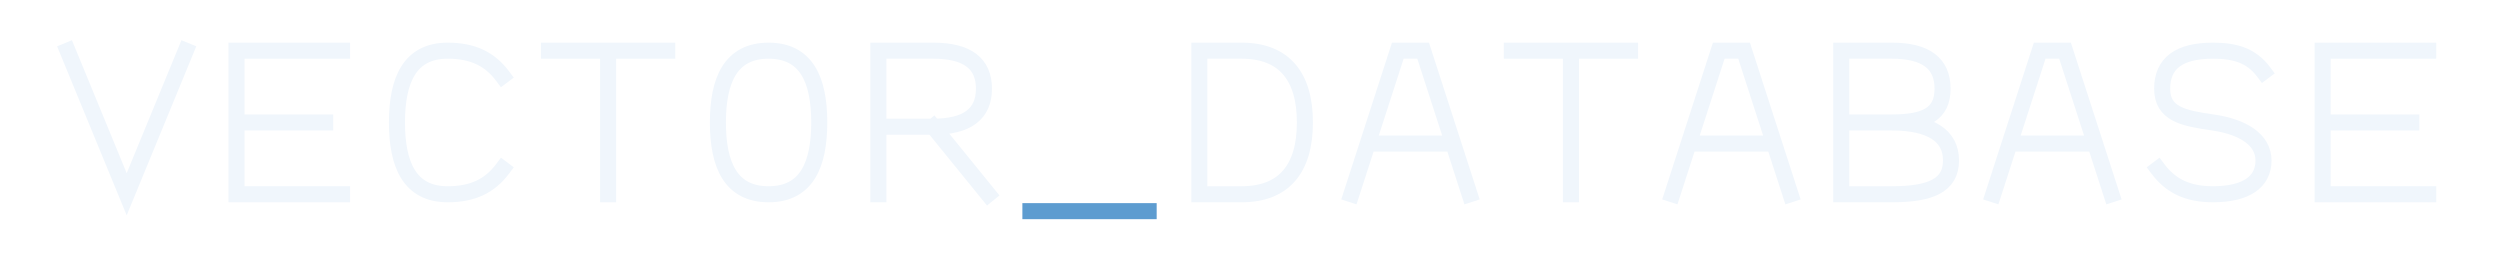
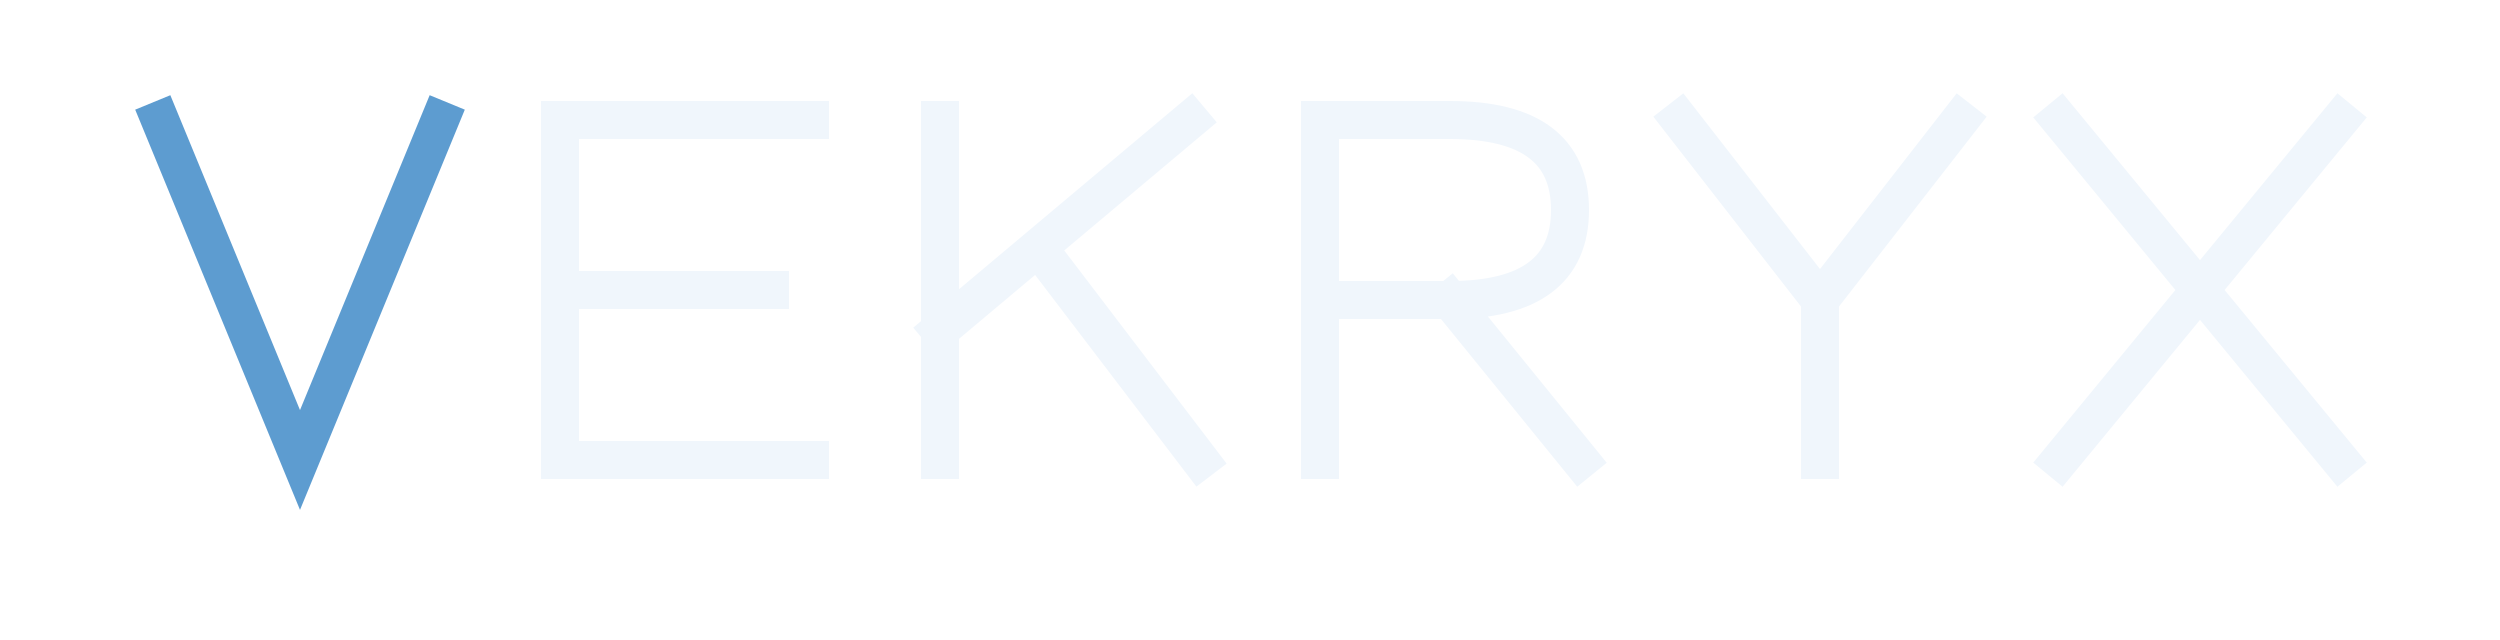
- <svg xmlns="http://www.w3.org/2000/svg" width="592" height="64" viewBox="0 0 592 64" role="img" aria-labelledby="title desc">
+ <svg xmlns="http://www.w3.org/2000/svg" width="250" height="64" viewBox="0 0 250 64" role="img" aria-labelledby="title desc">
  <g fill="none" stroke-width="3.8" stroke-linecap="square" stroke-linejoin="miter">
-     <path transform="translate(16 12)" stroke="#f0f6fc" d="M0 0 14 34 28 0" />
+     <path transform="translate(16 12)" stroke="#5d9cd0" d="M0 0 14 34 28 0" />
    <path transform="translate(54 12)" stroke="#f0f6fc" d="M27 0H2V34H27M2 17H23" />
-     <path transform="translate(92 12)" stroke="#f0f6fc" d="M27 6C24 2 20 0 14 0 5 0 2 7 2 17S5 34 14 34C20 34 24 32 27 28" />
-     <path transform="translate(130 12)" stroke="#f0f6fc" d="M0 0H28M14 0V34" />
-     <path transform="translate(168 12)" stroke="#f0f6fc" d="M14 0C5 0 2 7 2 17S5 34 14 34 26 27 26 17 23 0 14 0Z" />
-     <path transform="translate(206 12)" stroke="#f0f6fc" d="M2 34V0H15C23 0 27 3 27 9S23 18 15 18H2M15 18 28 34" />
-     <path transform="translate(244 12)" stroke="#5d9cd0" d="M0 38H28" />
-     <path transform="translate(282 12)" stroke="#f0f6fc" d="M2 0V34H12C22 34 27 28 27 17S22 0 12 0H2Z" />
-     <path transform="translate(320 12)" stroke="#f0f6fc" d="M0 34 11 0H17L28 34M6 22H22" />
-     <path transform="translate(358 12)" stroke="#f0f6fc" d="M0 0H28M14 0V34" />
-     <path transform="translate(396 12)" stroke="#f0f6fc" d="M0 34 11 0H17L28 34M6 22H22" />
-     <path transform="translate(434 12)" stroke="#f0f6fc" d="M2 34V0H14C22 0 26 3 26 9S22 17 14 17H2M14 17C23 17 28 20 28 26S23 34 14 34H2" />
-     <path transform="translate(472 12)" stroke="#f0f6fc" d="M0 34 11 0H17L28 34M6 22H22" />
-     <path transform="translate(510 12)" stroke="#f0f6fc" d="M26 5C23 1 19 0 14 0 6 0 2 3 2 9S7 16 14 17 26 21 26 26 22 34 14 34C8 34 4 32 1 28" />
-     <path transform="translate(548 12)" stroke="#f0f6fc" d="M27 0H2V34H27M2 17H23" />
+     <path transform="translate(92 12)" stroke="#f0f6fc" d="M2 0V34M27 0 2 21M12 13 28 34" />
+     <path transform="translate(130 12)" stroke="#f0f6fc" d="M2 34V0H15C23 0 27 3 27 9S23 18 15 18H2M15 18 28 34" />
+     <path transform="translate(168 12)" stroke="#f0f6fc" d="M0 0 14 18 28 0M14 18V34" />
+     <path transform="translate(206 12)" stroke="#f0f6fc" d="M0 0 28 34M28 0 0 34" />
  </g>
</svg>
